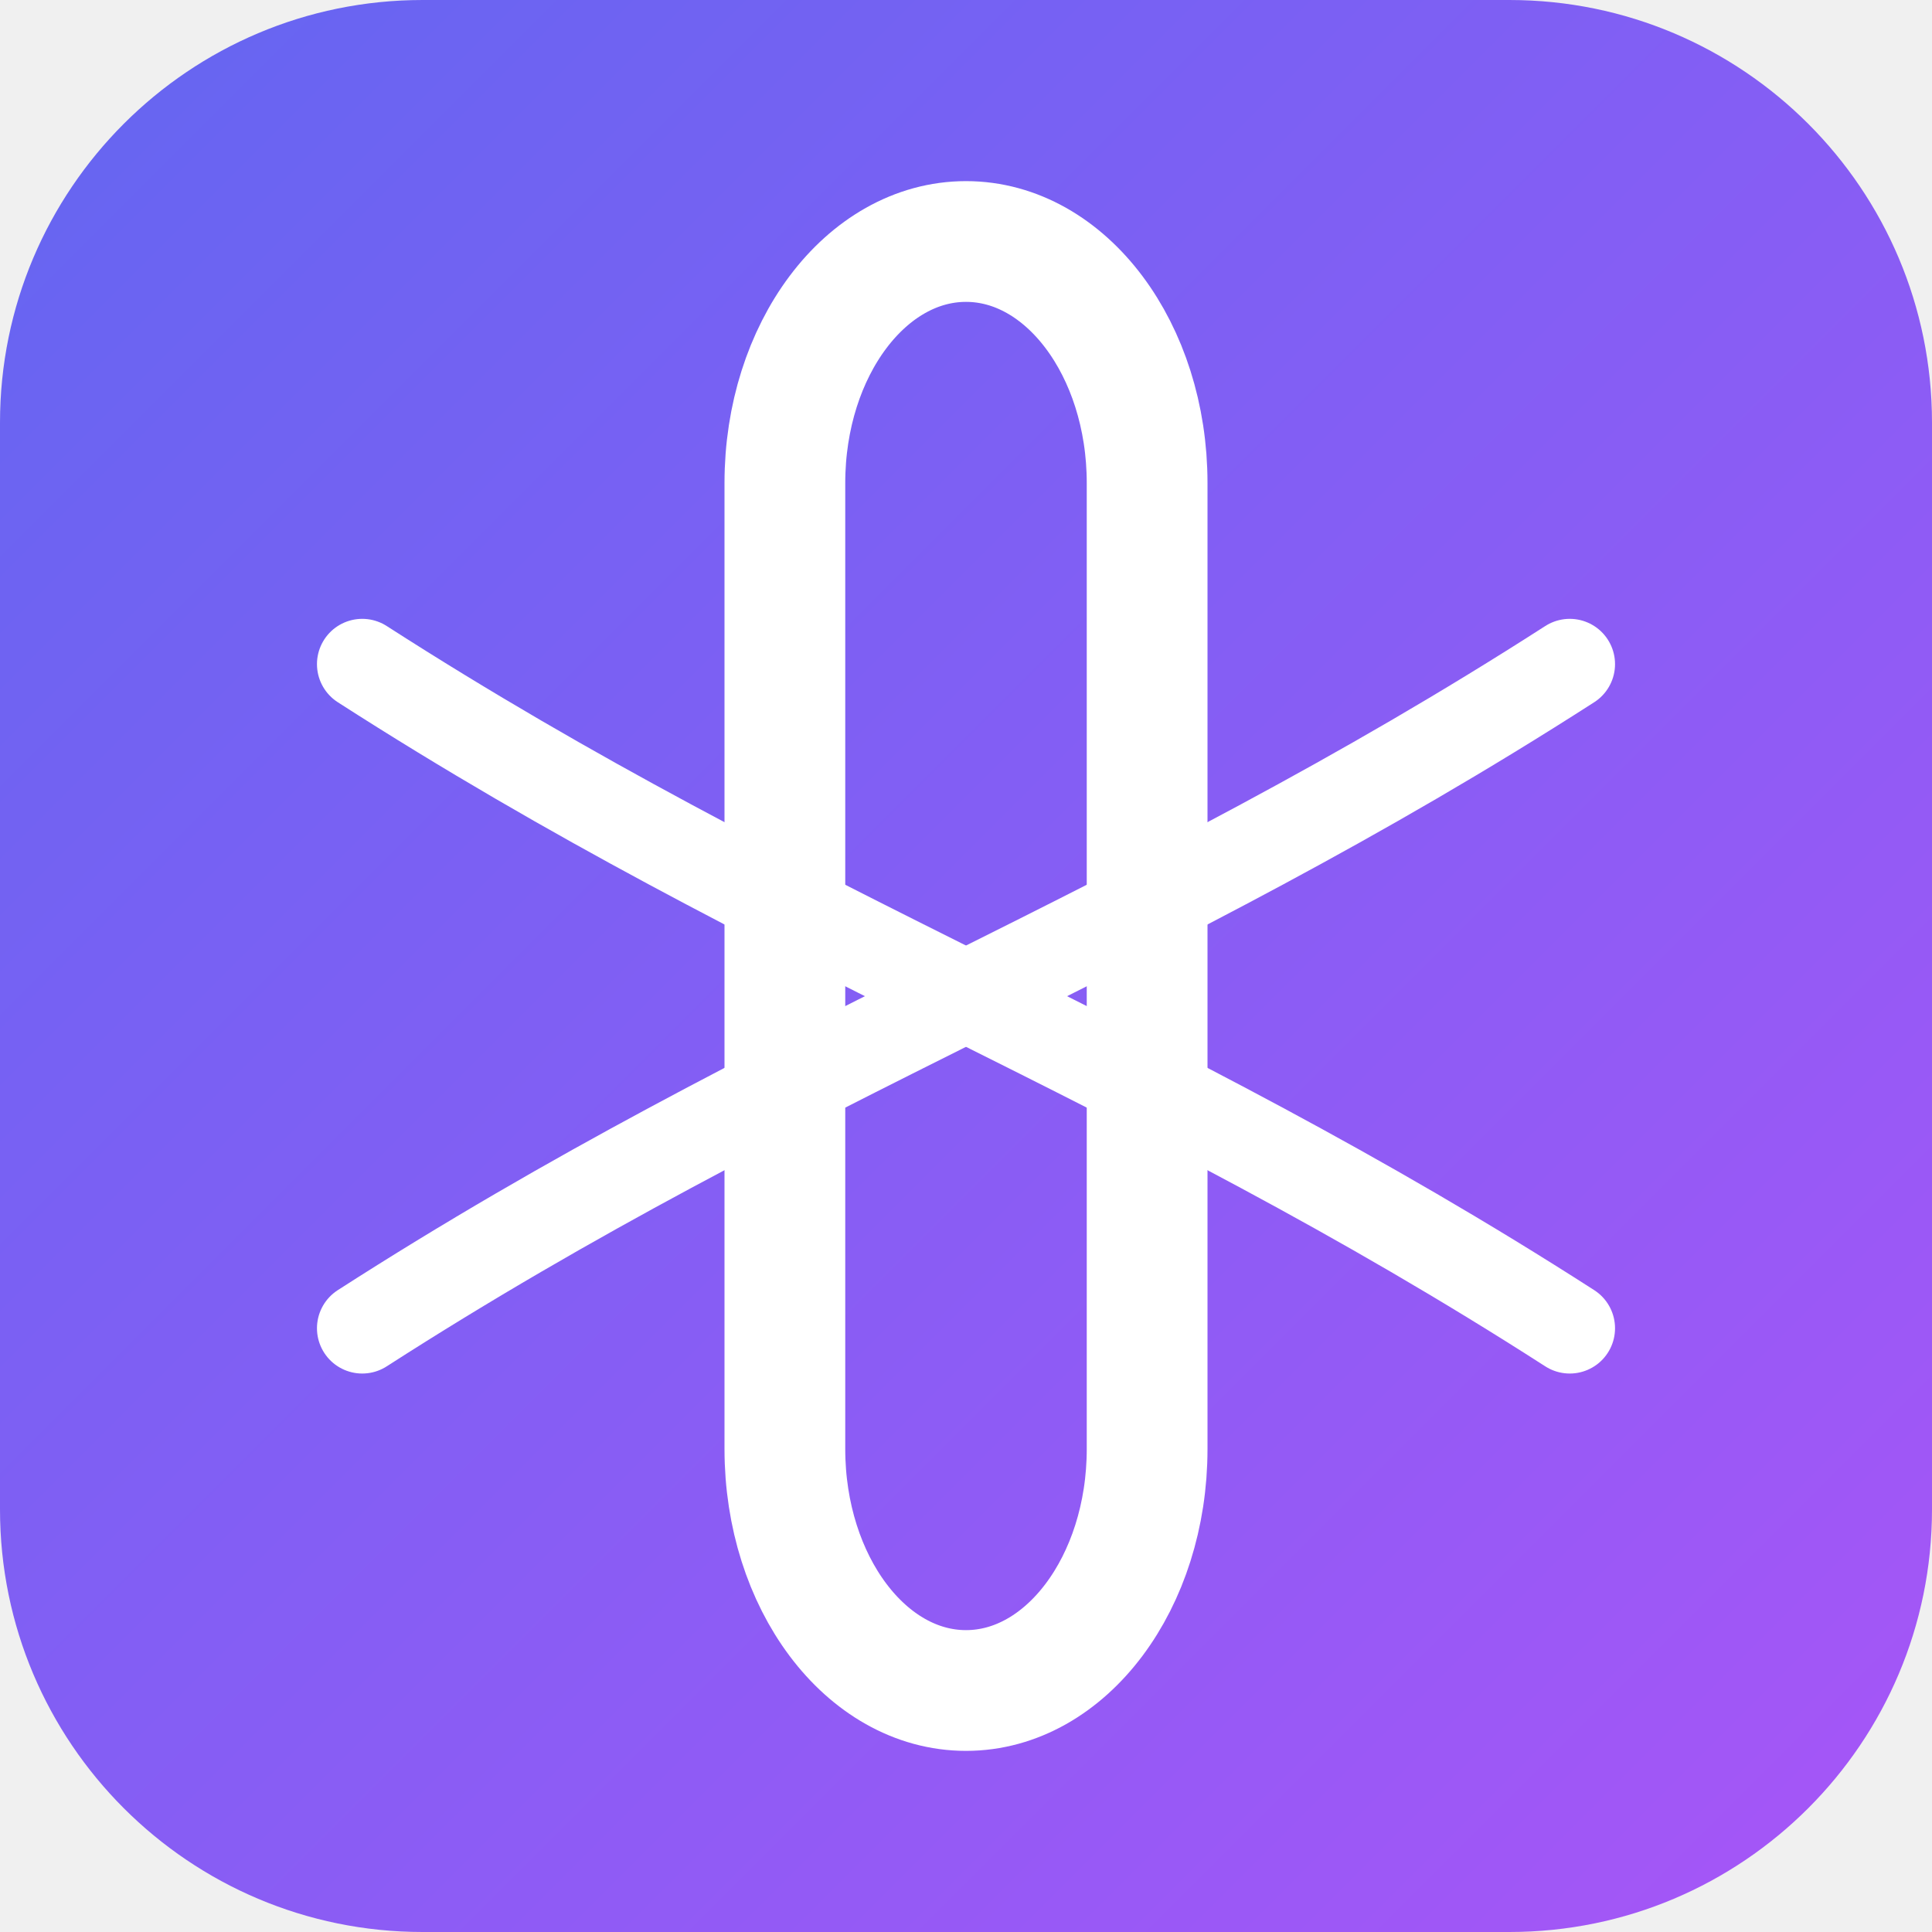
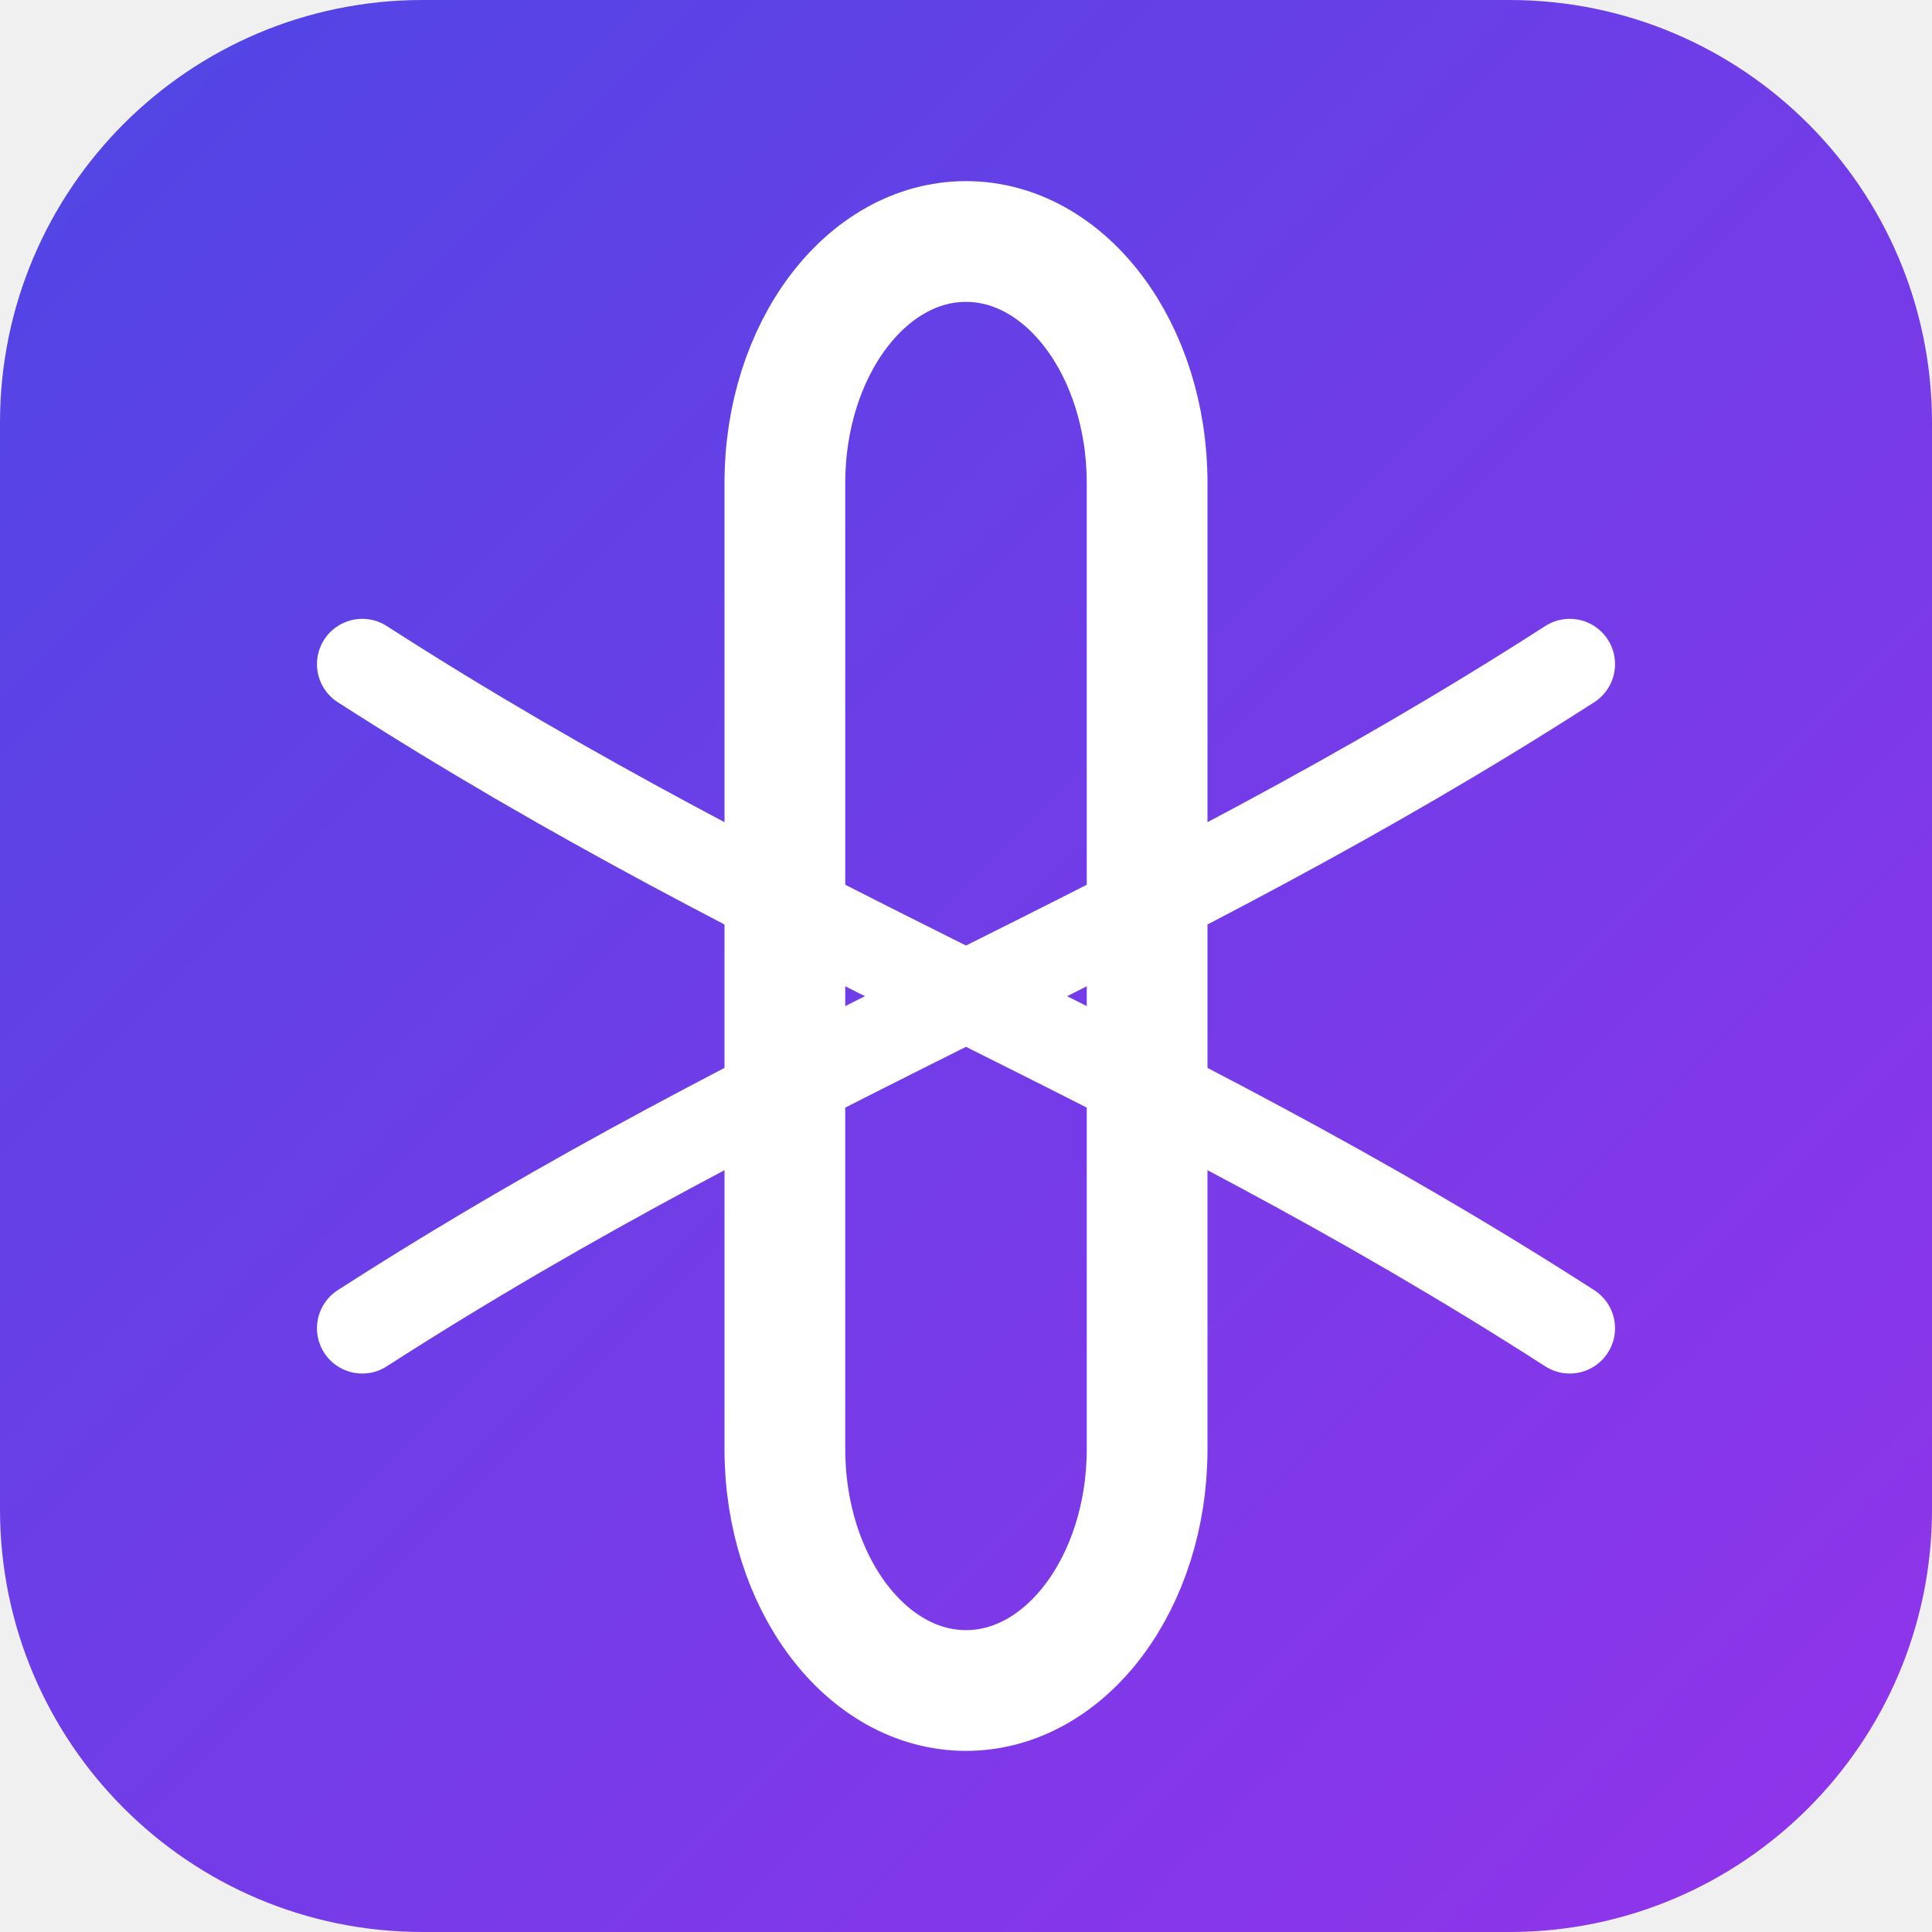
<svg xmlns="http://www.w3.org/2000/svg" viewBox="0 0 64 64">
  <defs>
    <linearGradient id="tile" x1="0" y1="0" x2="1" y2="1">
-       <stop offset="0" stop-color="#6366f1" />
-       <stop offset="1" stop-color="#a855f7" />
+       <stop offset="0" stop-color="#4f46e5" />
+       <stop offset="1" stop-color="#9333ea" />
    </linearGradient>
+     <linearGradient id="marks" x1="0" y1="0" x2="1" y2="1">
+       <stop offset="0" stop-color="#4f46e5" />
+       <stop offset="1" stop-color="#9333ea" />
+     </linearGradient>
+     <style>
+       .tile { fill: url(#tile); }
+       .mark { stroke: #ffffff; fill: none; }
+       @media (prefers-color-scheme: dark) {
+         .tile { fill: #eef2ff; }
+         .mark { stroke: url(#marks); }
+       }
+     </style>
  </defs>
-   <rect width="64" height="64" rx="14" fill="url(#tile)" />
-   <rect x="26" y="8" width="12" height="48" rx="8" fill="none" stroke="#ffffff" stroke-width="4" />
-   <path d="M12 22 C 26 31, 38 35, 52 44" fill="none" stroke="#ffffff" stroke-width="3" stroke-linecap="round" />
-   <path d="M12 44 C 26 35, 38 31, 52 22" fill="none" stroke="#ffffff" stroke-width="3" stroke-linecap="round" />
+   <rect class="tile" width="64" height="64" rx="14" />
+   <rect class="mark" x="26" y="8" width="12" height="48" rx="8" stroke-width="4" />
+   <path class="mark" d="M12 22 C 26 31, 38 35, 52 44" stroke-width="3" stroke-linecap="round" />
+   <path class="mark" d="M12 44 C 26 35, 38 31, 52 22" stroke-width="3" stroke-linecap="round" />
</svg>
